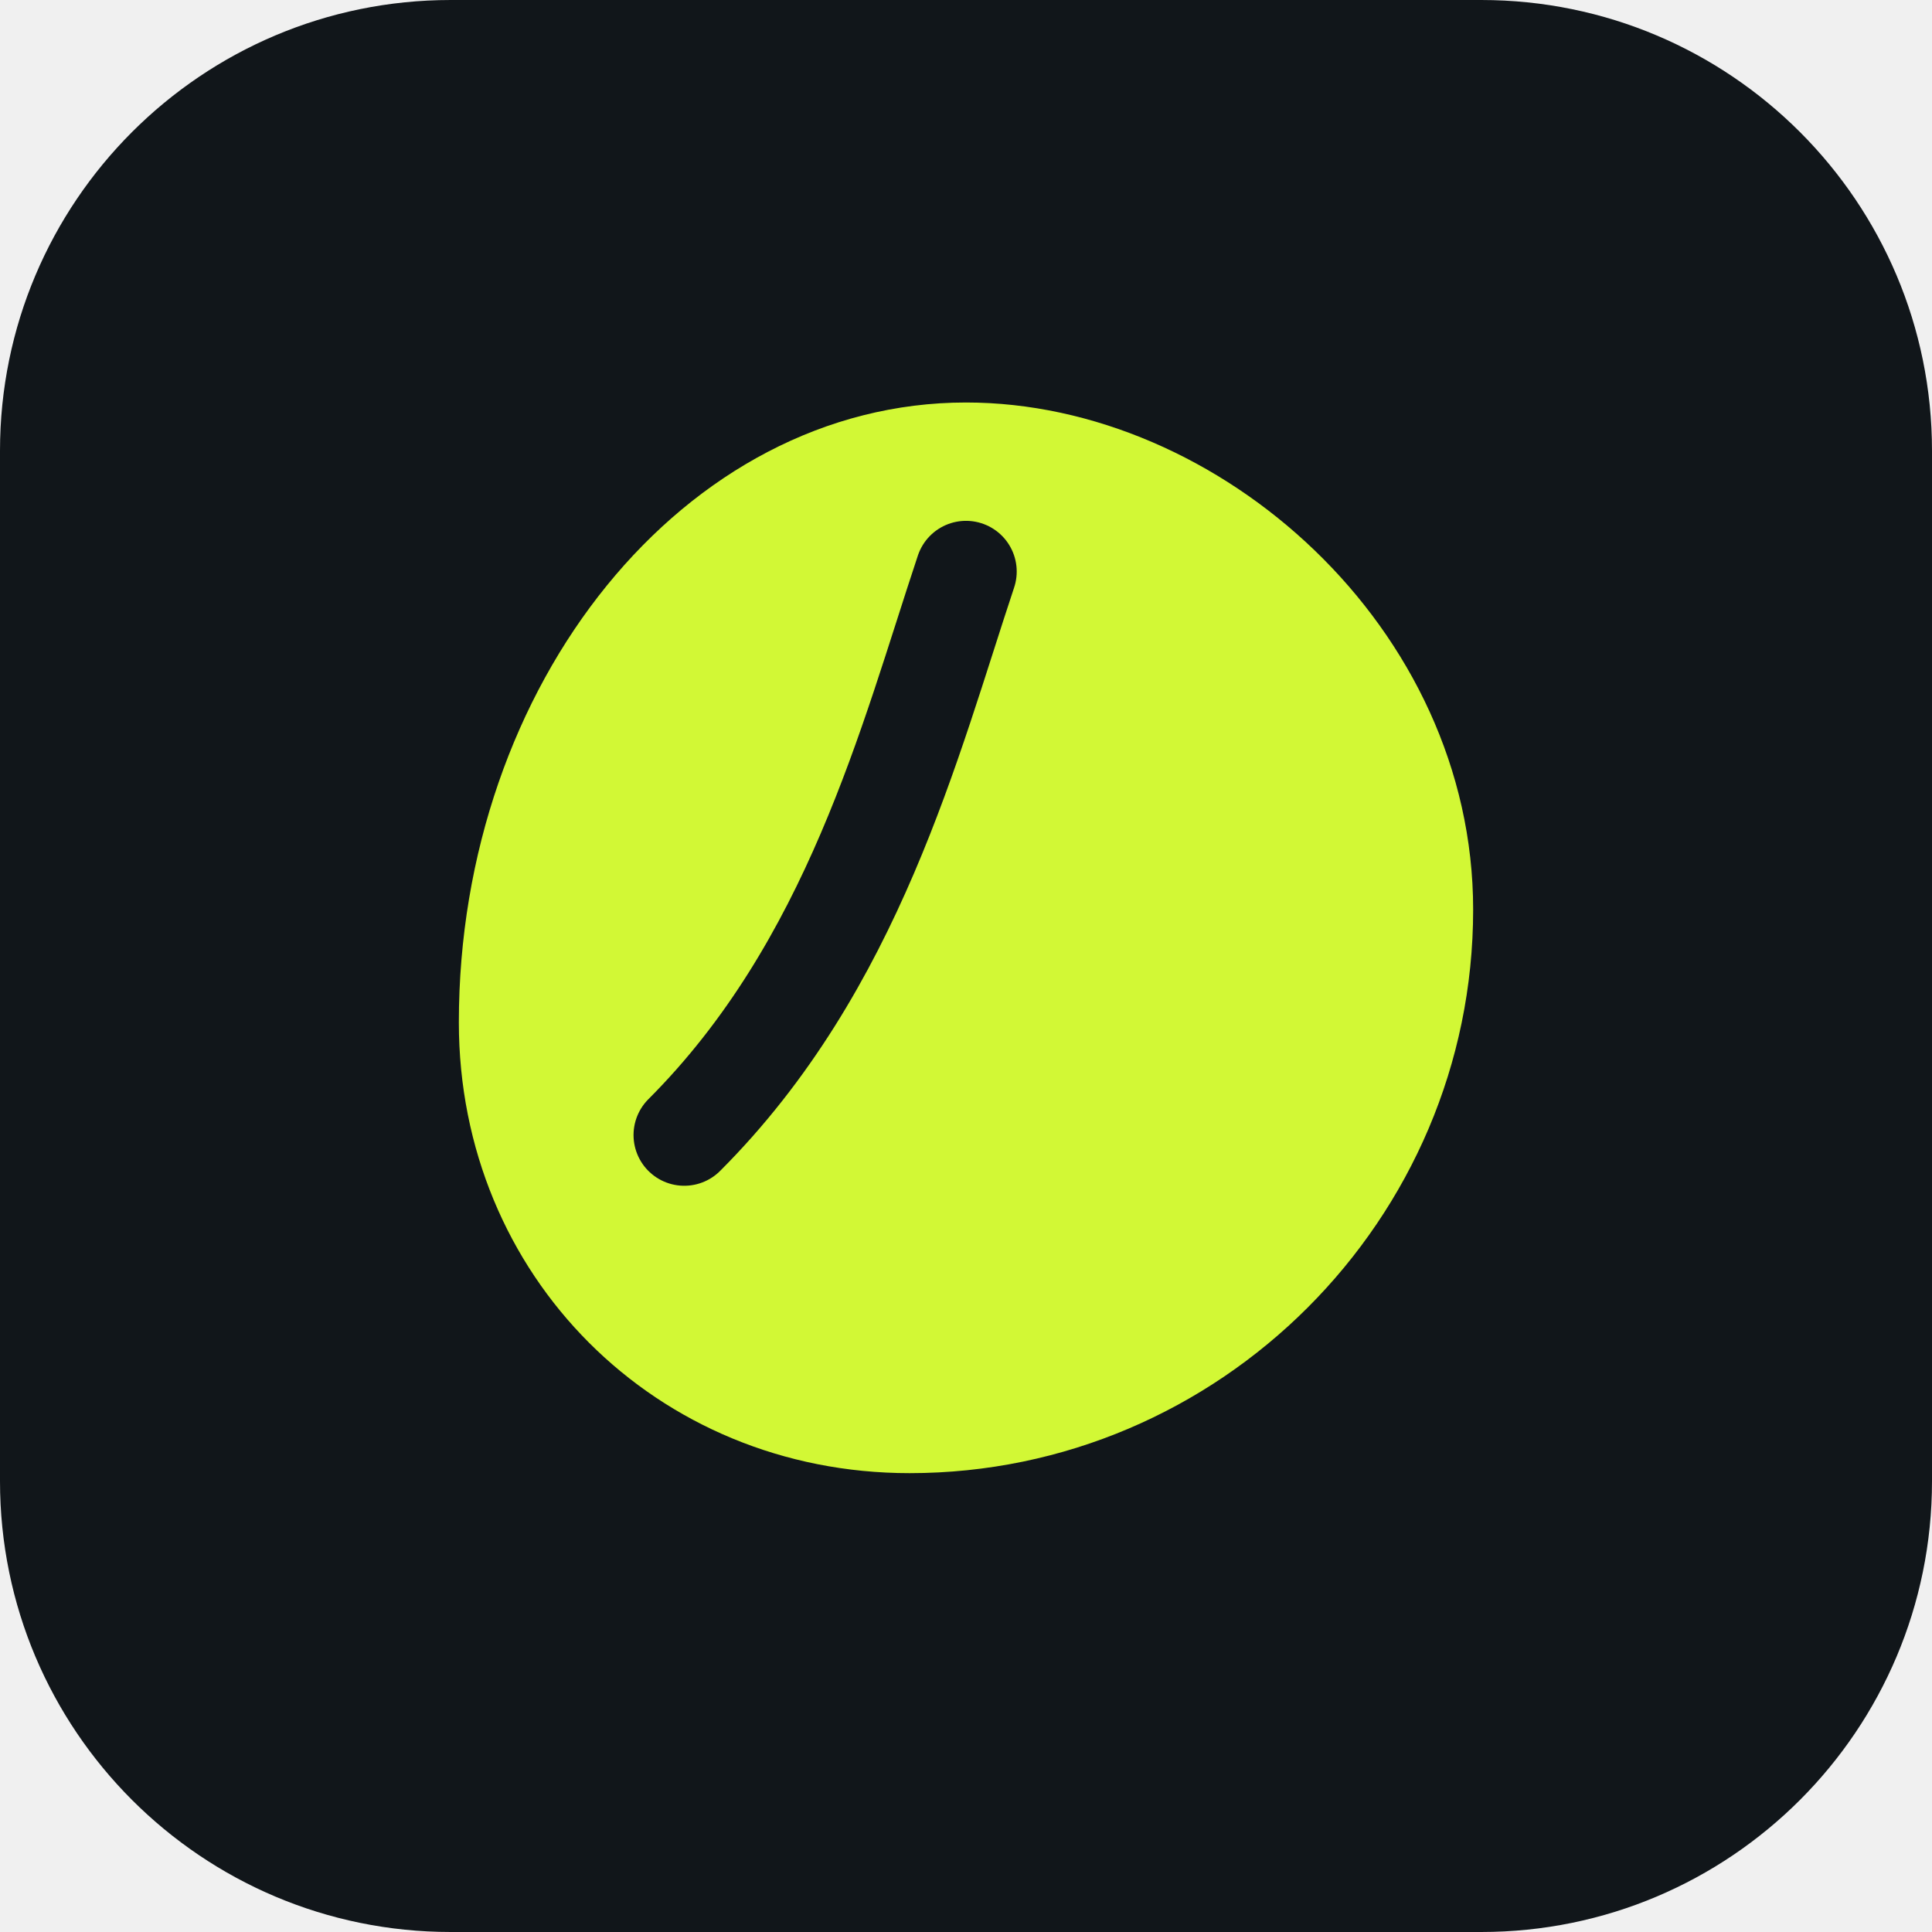
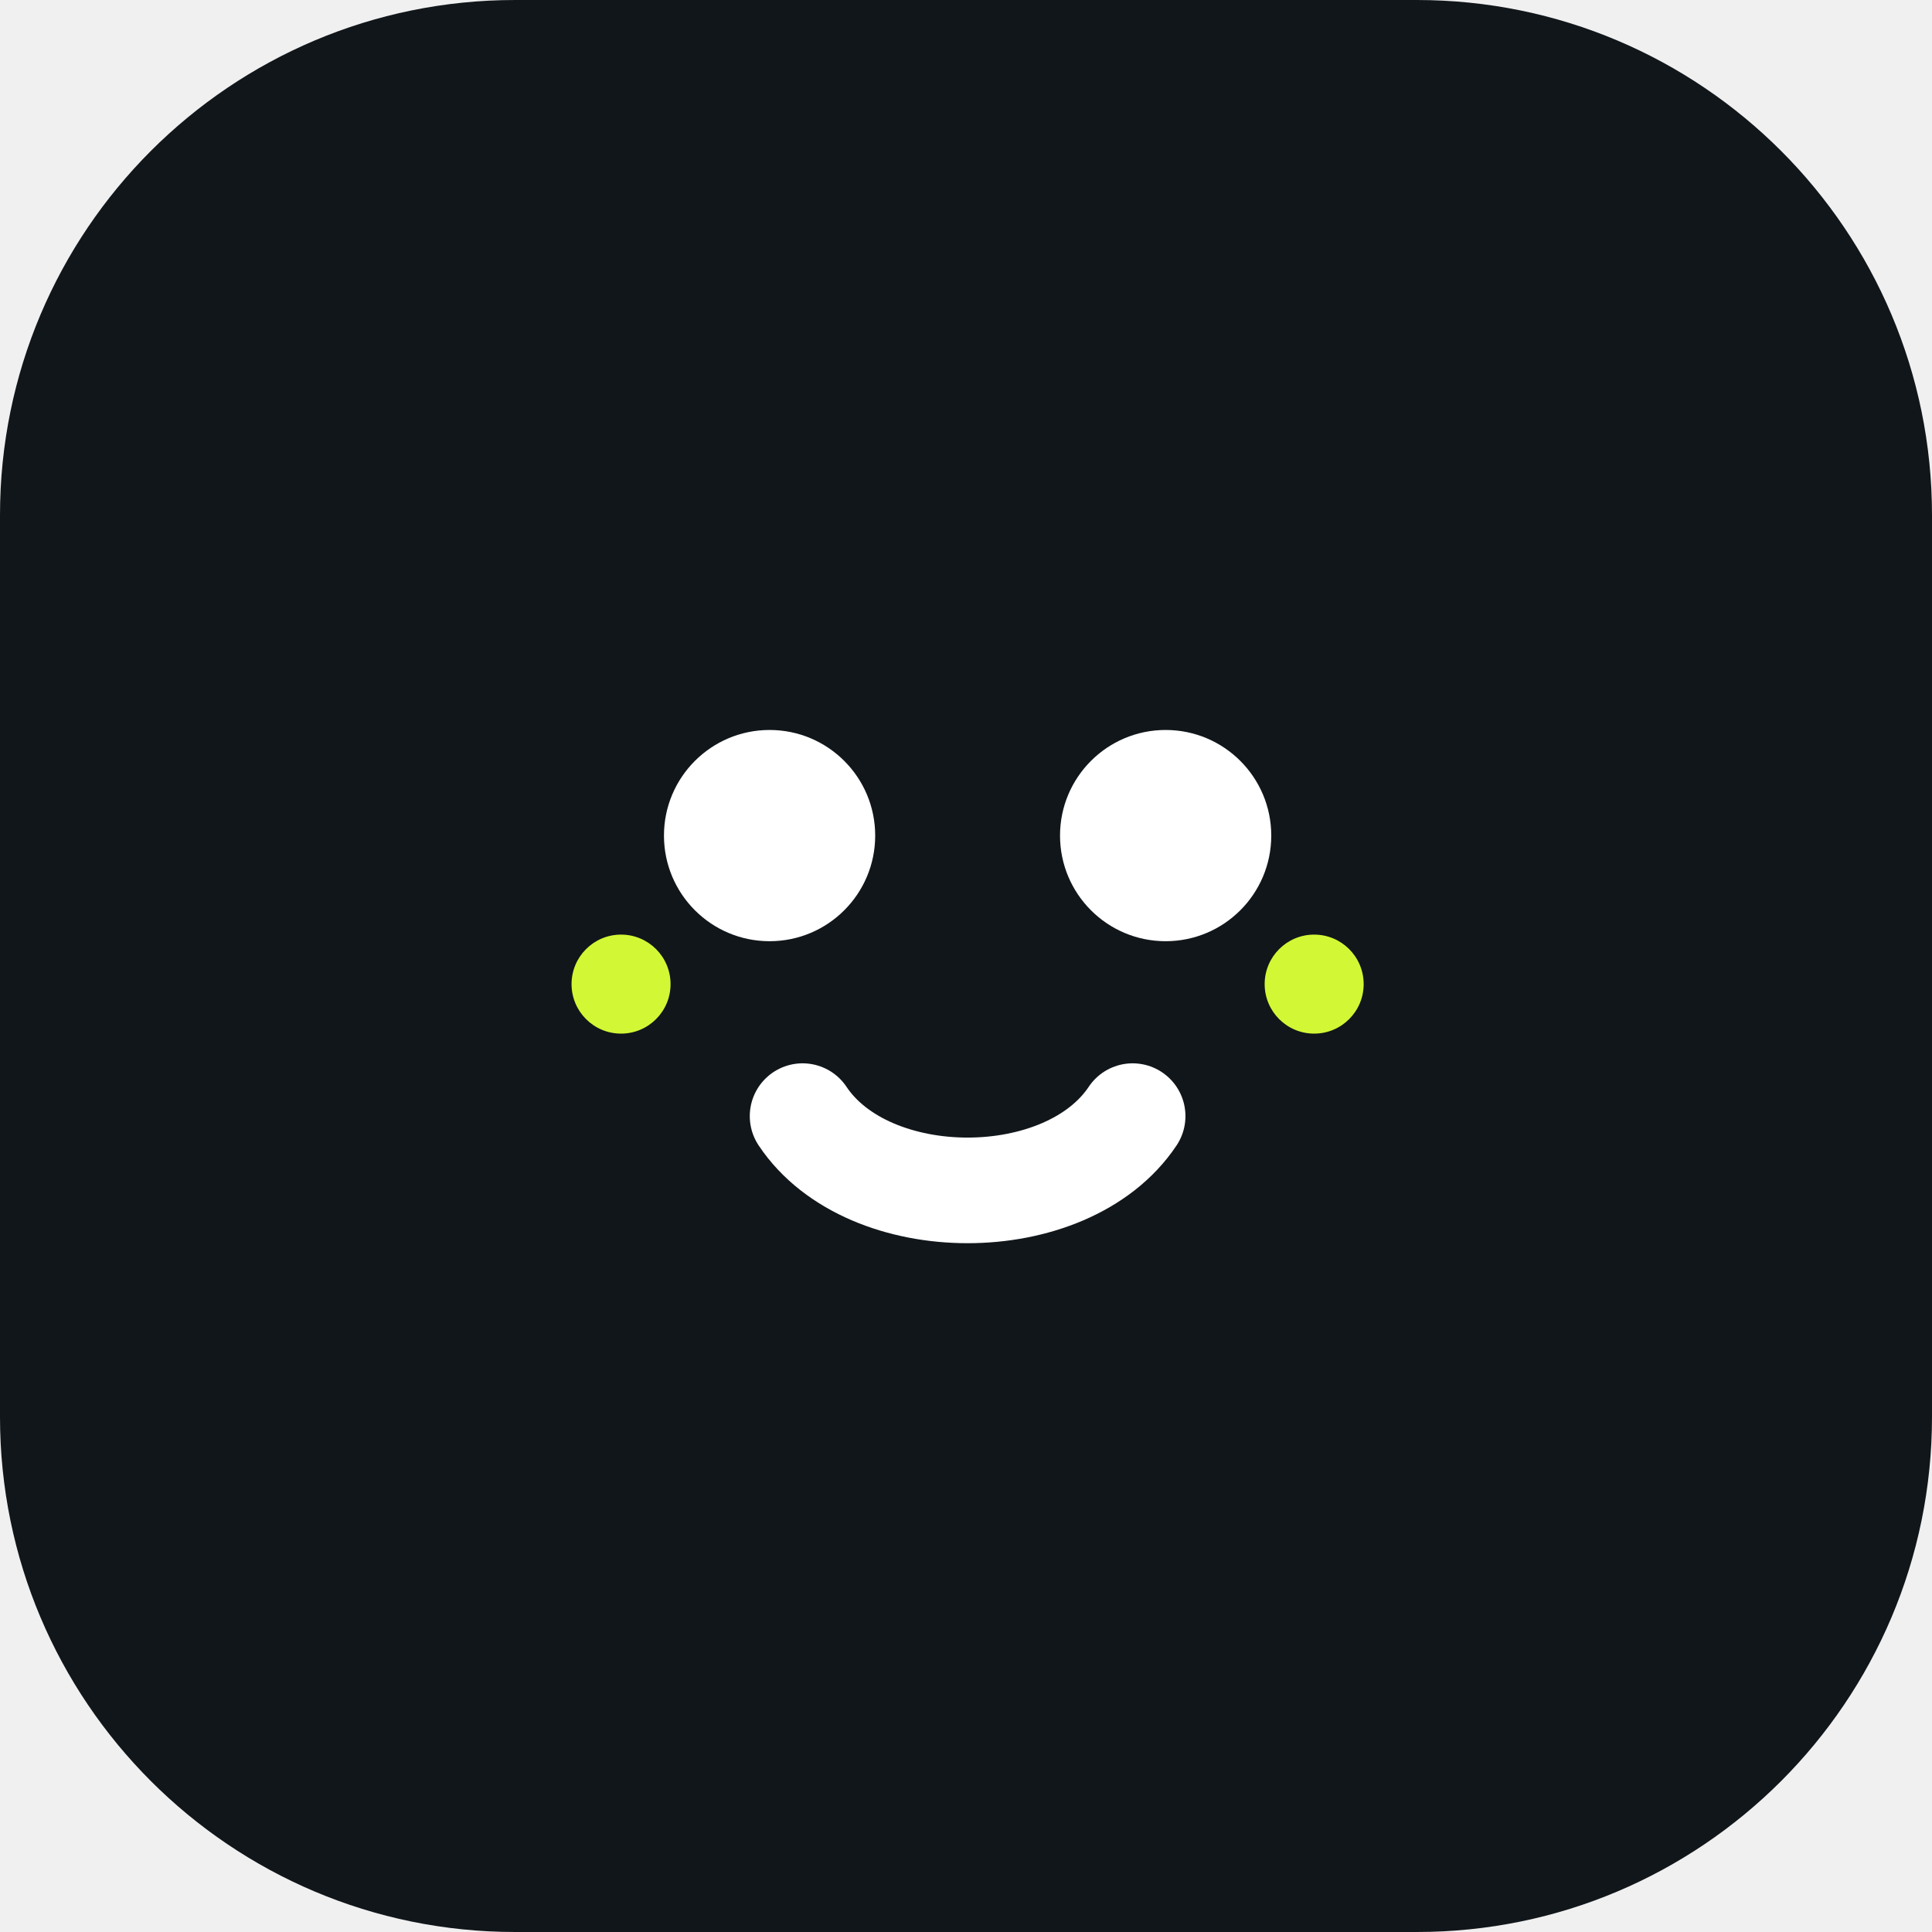
<svg xmlns="http://www.w3.org/2000/svg" viewBox="0 0 120 120" width="120" height="120">
-   <rect width="120" height="120" rx="28" fill="#11161a" />
-   <g transform="translate(18, 18) scale(3.5)">
-     <path d="M12 2C7 2 3 7 3 13C3 17.5 6.5 21 11 21C16.5 21 21 16.5 21 11C21 6 16.5 2 12 2Z" fill="#d2f835" />
-     <path d="M12 5C11 8 10 12 7 15" stroke="#11161a" stroke-width="1.8" stroke-linecap="round" />
+   <rect width="120" height="120" rx="32" fill="#11161a" />
+   <g transform="translate(15, 15) scale(2.05)">
+     <rect x="4" y="4" width="36" height="36" rx="12" fill="#11161a" />
+     <circle cx="16" cy="18" r="3.2" fill="#ffffff" />
+     <circle cx="28" cy="18" r="3.2" fill="#ffffff" />
+     <path d="M17 26.5C19 29.5 25 29.5 27 26.5" stroke="#ffffff" stroke-width="3.2" stroke-linecap="round" fill="none" />
+     <circle cx="11.5" cy="22.5" r="1.5" fill="#d2f835" />
+     <circle cx="32.5" cy="22.5" r="1.5" fill="#d2f835" />
  </g>
</svg>
